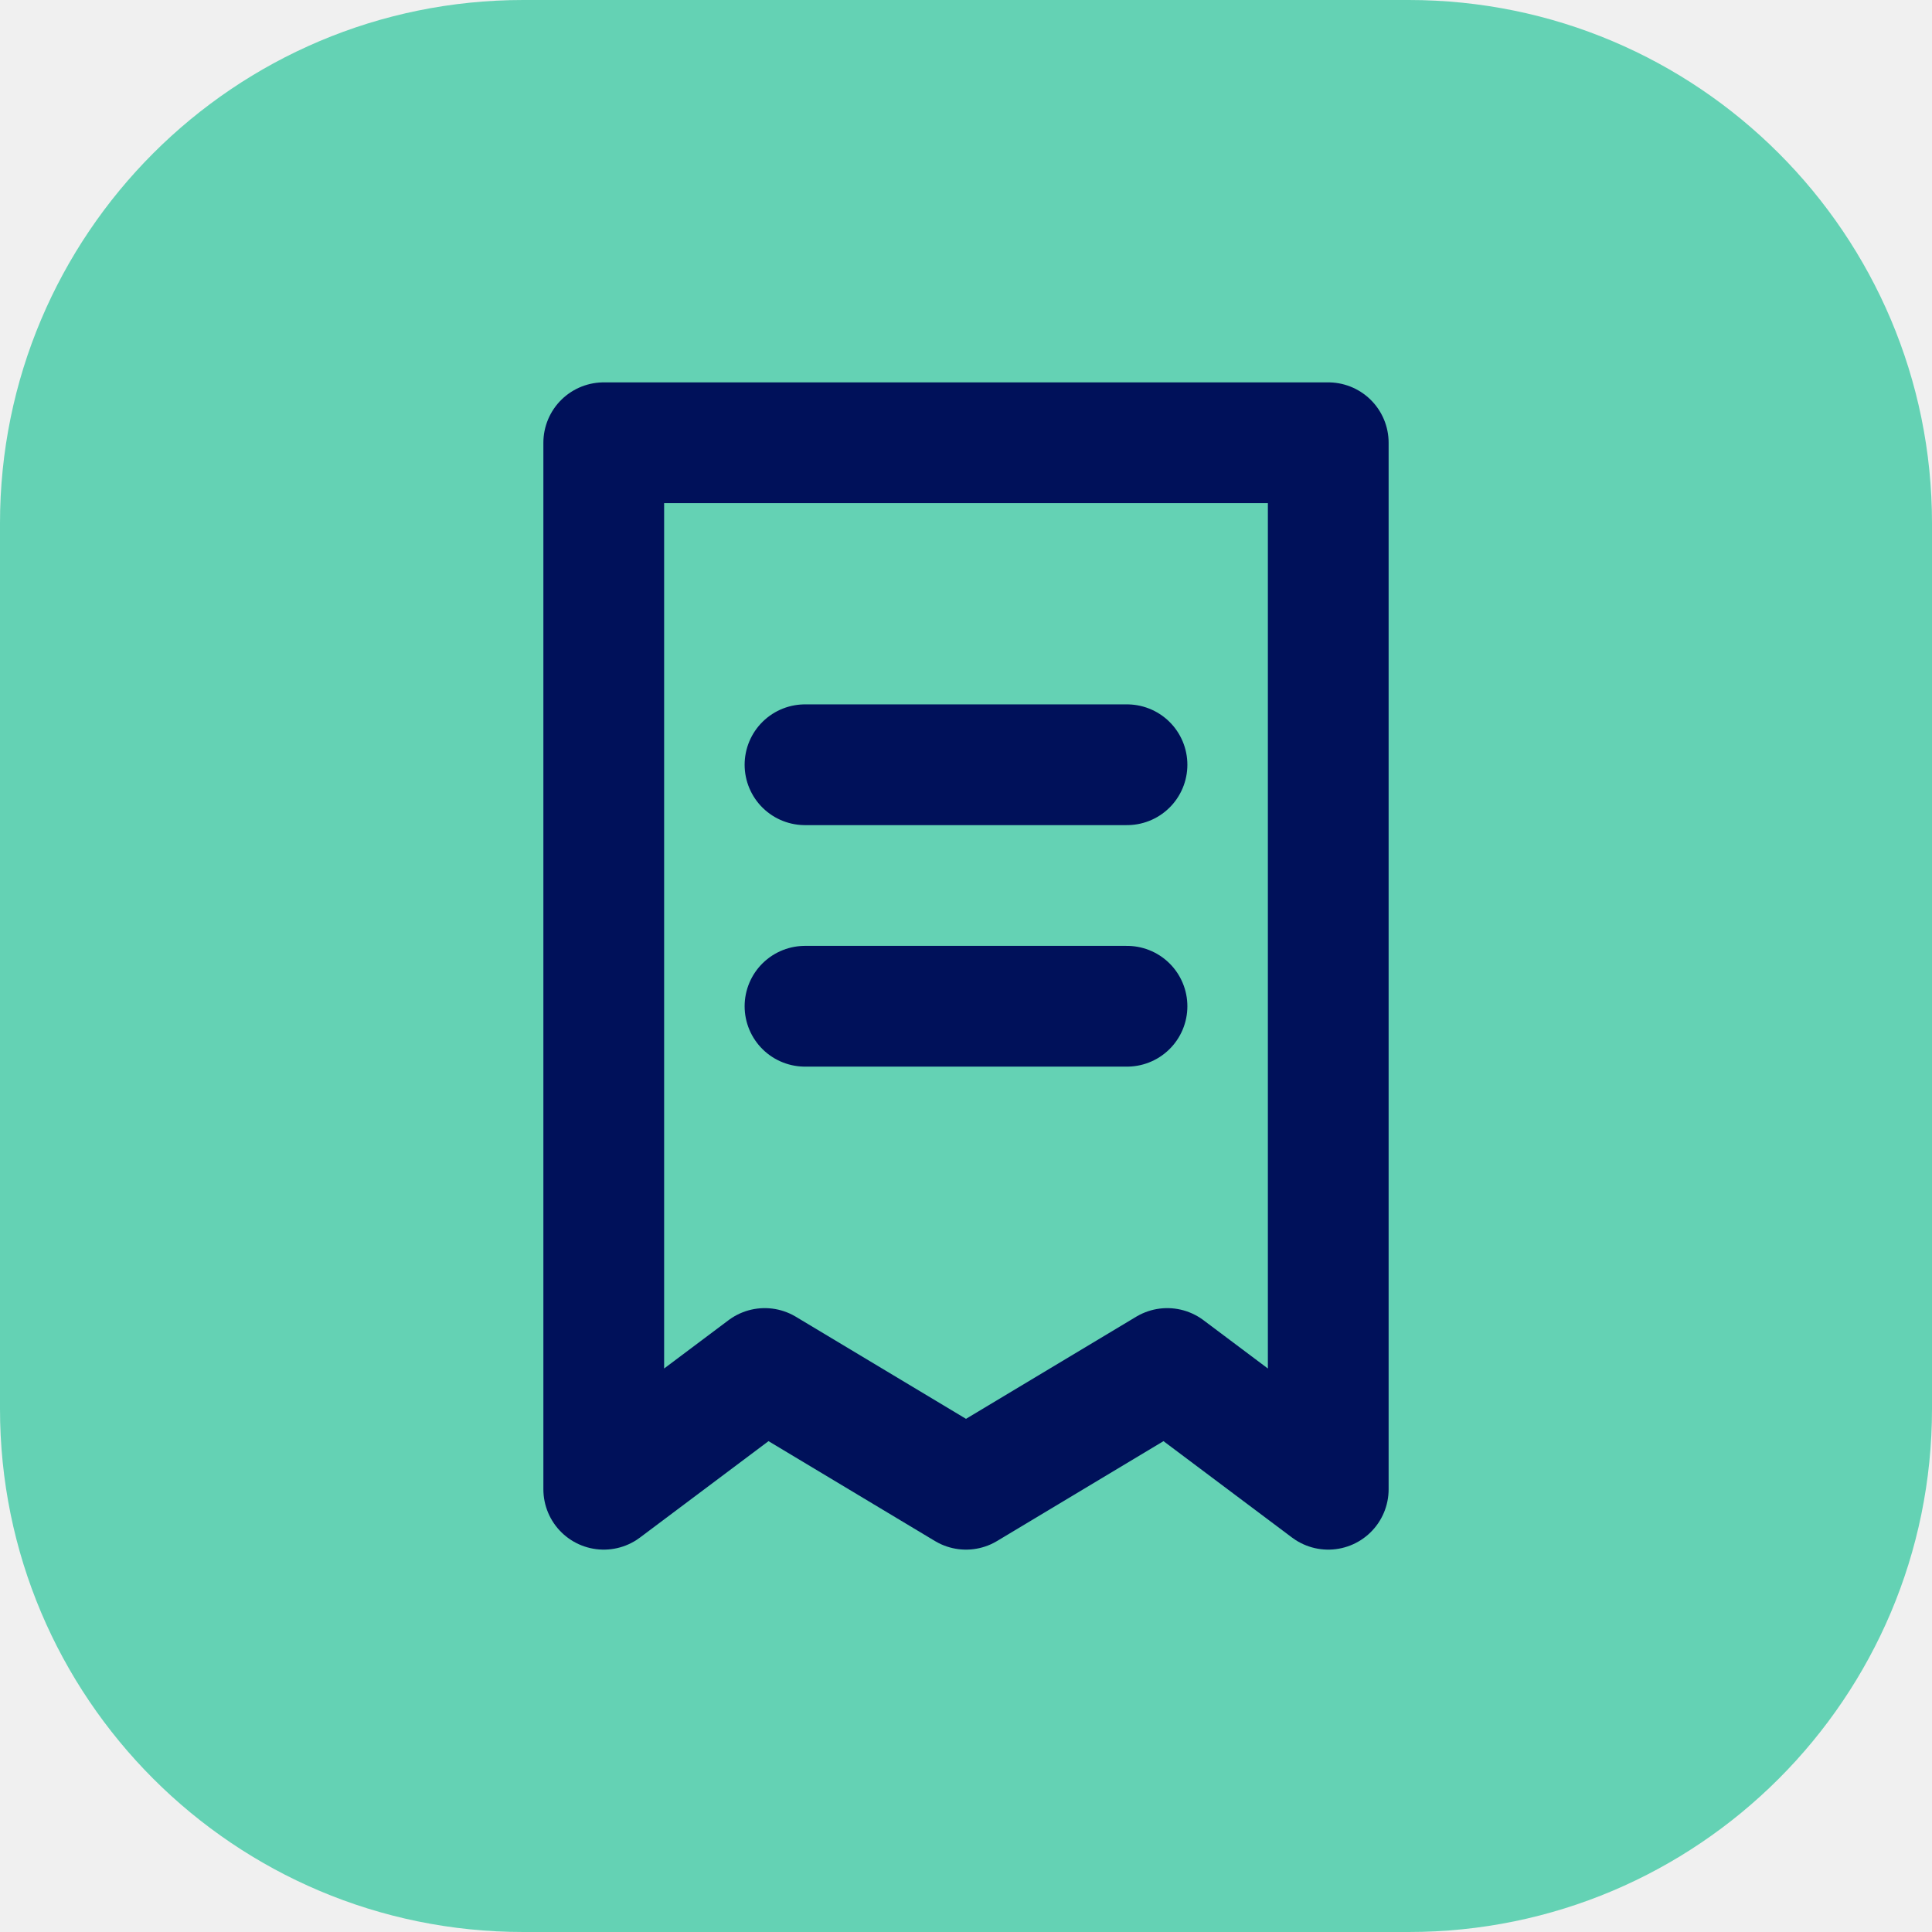
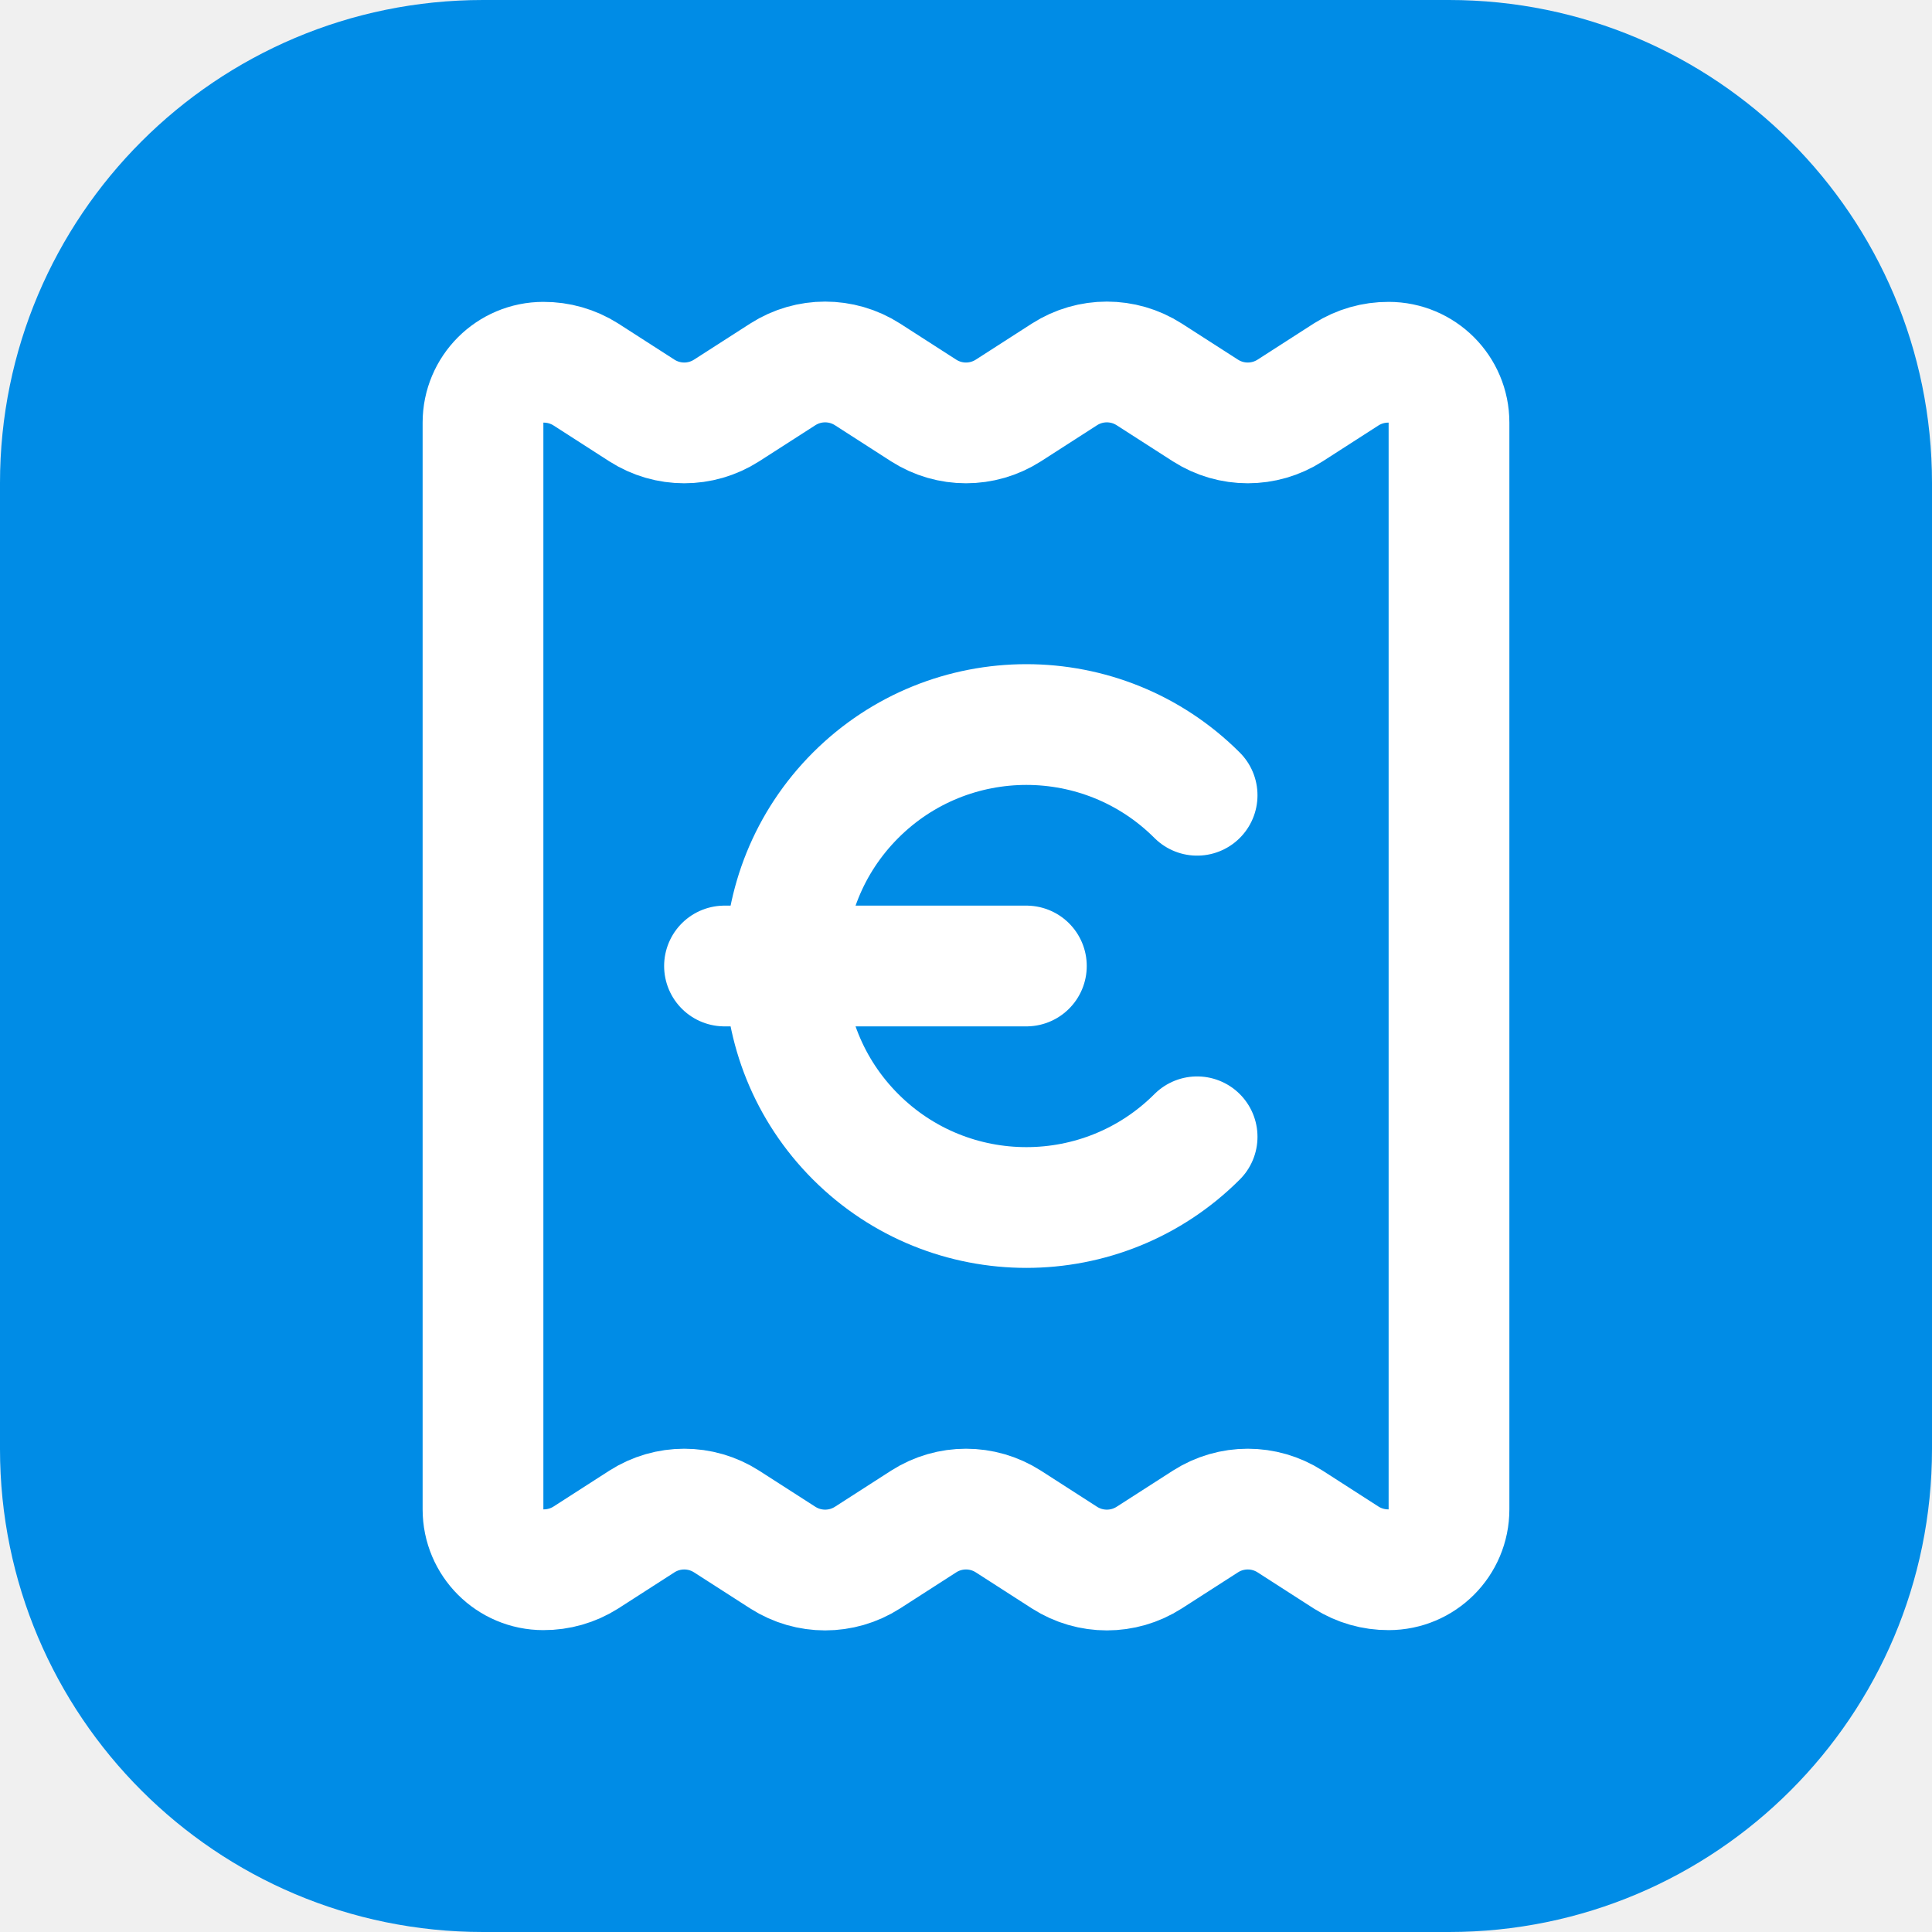
- <svg xmlns="http://www.w3.org/2000/svg" viewBox="0 0 48 48">
-   <rect width="48" height="48" rx="13" fill="#64d2b4" />
-   <path d="M15 11h18v26l-4-3-5 3-5-3-4 3V11Z" fill="none" stroke="#00115a" stroke-width="3" stroke-linejoin="round" />
-   <path d="M20 19h8m-8 6h8" stroke="#00115a" stroke-width="3" stroke-linecap="round" />
+ <svg xmlns="http://www.w3.org/2000/svg" width="64" height="64" viewBox="0 0 32 32" role="img" aria-labelledby="title">
+   <rect width="32" height="32" rx="8" fill="#008ce6" />
+   <g transform="translate(4 4)" fill="none" stroke="#fff" stroke-width="2" stroke-linecap="round" stroke-linejoin="round">
+     <path d="M15.828 14.829a4 4 0 0 1-5.656 0 4 4 0 0 1 0-5.657 4 4 0 0 1 5.656 0" />
+     <path d="M4 3a1 1 0 0 1 1-1 1.3 1.3 0 0 1 .7.2l.933.6a1.3 1.3 0 0 0 1.4 0l.934-.6a1.3 1.3 0 0 1 1.4 0l.933.6a1.3 1.3 0 0 0 1.4 0l.933-.6a1.3 1.3 0 0 1 1.4 0l.934.6a1.3 1.3 0 0 0 1.4 0l.933-.6A1.3 1.3 0 0 1 19 2a1 1 0 0 1 1 1v18a1 1 0 0 1-1 1 1.3 1.3 0 0 1-.7-.2l-.933-.6a1.3 1.3 0 0 0-1.4 0l-.934.6a1.3 1.3 0 0 1-1.4 0l-.933-.6a1.3 1.3 0 0 0-1.4 0l-.933.6a1.3 1.3 0 0 1-1.4 0l-.934-.6a1.3 1.3 0 0 0-1.4 0l-.933.6a1.3 1.3 0 0 1-.7.2 1 1 0 0 1-1-1z" />
+     <path d="M8 12h5" />
+   </g>
</svg>
